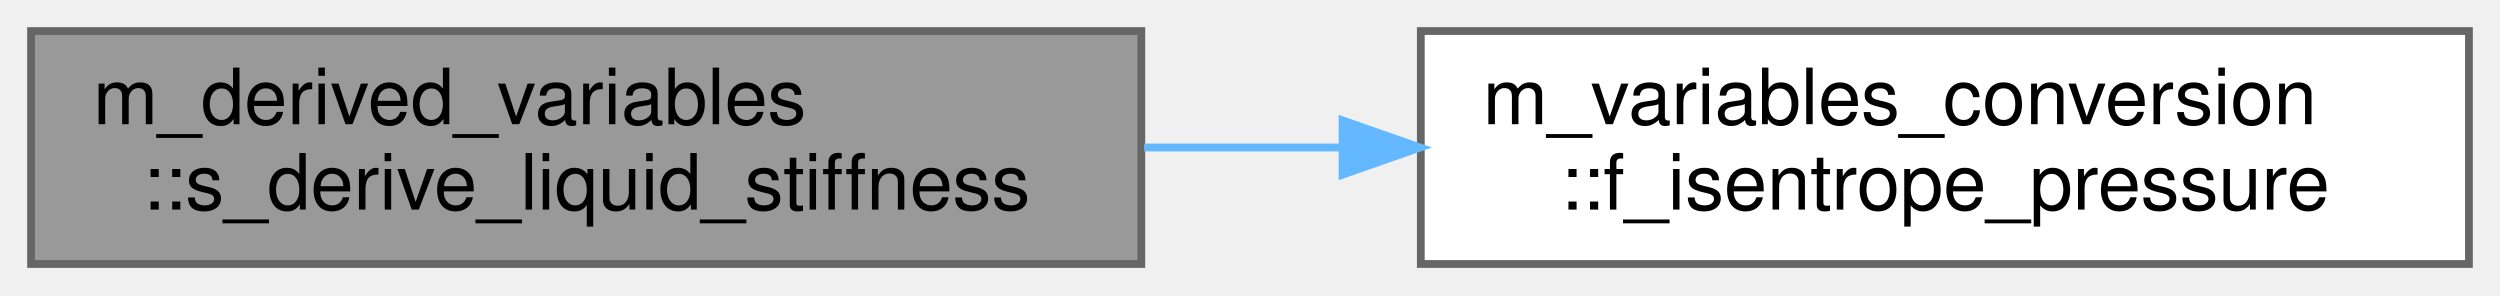
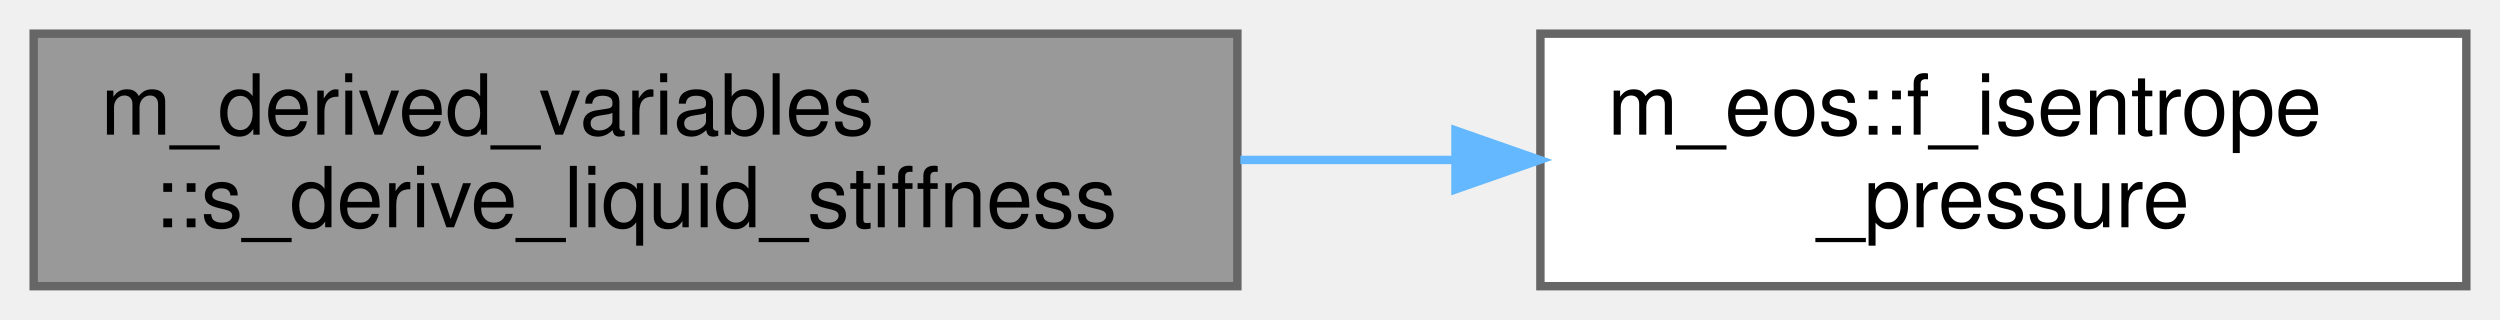
- <svg xmlns="http://www.w3.org/2000/svg" xmlns:xlink="http://www.w3.org/1999/xlink" width="322pt" height="38pt" viewBox="0.00 0.00 322.00 38.00">
+ <svg xmlns="http://www.w3.org/2000/svg" xmlns:xlink="http://www.w3.org/1999/xlink" width="297pt" height="38pt" viewBox="0.00 0.00 297.00 38.00">
  <g id="graph0" class="graph" transform="scale(1 1) rotate(0) translate(4 34)">
    <g id="Node000001" class="node">
      <g id="a_Node000001">
        <a xlink:title="Compute the liquid stiffness from the specific heat ratio function gamma_sf and the liquid stiffness ...">
          <polygon fill="#999999" stroke="#666666" points="143,-30 0,-30 0,0 143,0 143,-30" />
          <text text-anchor="start" x="8" y="-18" font-family="Helvetica,sans-Serif" font-size="10.00">m_derived_variables</text>
          <text text-anchor="middle" x="71.5" y="-7" font-family="Helvetica,sans-Serif" font-size="10.00">::s_derive_liquid_stiffness</text>
        </a>
      </g>
    </g>
    <g id="Node000002" class="node">
      <g id="a_Node000002">
-         <a xlink:href="namespacem__variables__conversion.html#ab4cc28ea1e231e3d1efe5d29894f35b6" target="_top" xlink:title="Reference pressure of that isentrope. Precomputed per fluid as isentrope_B.">
-           <polygon fill="white" stroke="#666666" points="314,-30 179,-30 179,0 314,0 314,-30" />
-           <text text-anchor="start" x="187" y="-18" font-family="Helvetica,sans-Serif" font-size="10.00">m_variables_conversion</text>
-           <text text-anchor="middle" x="246.5" y="-7" font-family="Helvetica,sans-Serif" font-size="10.00">::f_isentrope_pressure</text>
+         <a xlink:href="namespacem__eos.html#acec01375a38845ed3db6f63f29aa6688" target="_top" xlink:title="Reference pressure of that isentrope. Precomputed per fluid as isentrope_B.">
+           <polygon fill="white" stroke="#666666" points="289,-30 179,-30 179,0 289,0 289,-30" />
+           <text text-anchor="start" x="187" y="-18" font-family="Helvetica,sans-Serif" font-size="10.00">m_eos::f_isentrope</text>
+           <text text-anchor="middle" x="234" y="-7" font-family="Helvetica,sans-Serif" font-size="10.00">_pressure</text>
        </a>
      </g>
    </g>
    <g id="edge1_Node000001_Node000002" class="edge">
      <g id="a_edge1_Node000001_Node000002">
        <a xlink:title=" ">
-           <path fill="none" stroke="#63b8ff" d="M143.36,-15C151.72,-15 160.28,-15 168.72,-15" />
-           <polygon fill="#63b8ff" stroke="#63b8ff" points="168.92,-18.5 178.92,-15 168.92,-11.5 168.92,-18.5" />
+           <path fill="none" stroke="#63b8ff" d="M143.36,-15C151.84,-15 160.46,-15 168.84,-15" />
+           <polygon fill="#63b8ff" stroke="#63b8ff" points="168.91,-18.5 178.91,-15 168.91,-11.5 168.91,-18.5" />
        </a>
      </g>
    </g>
  </g>
</svg>
